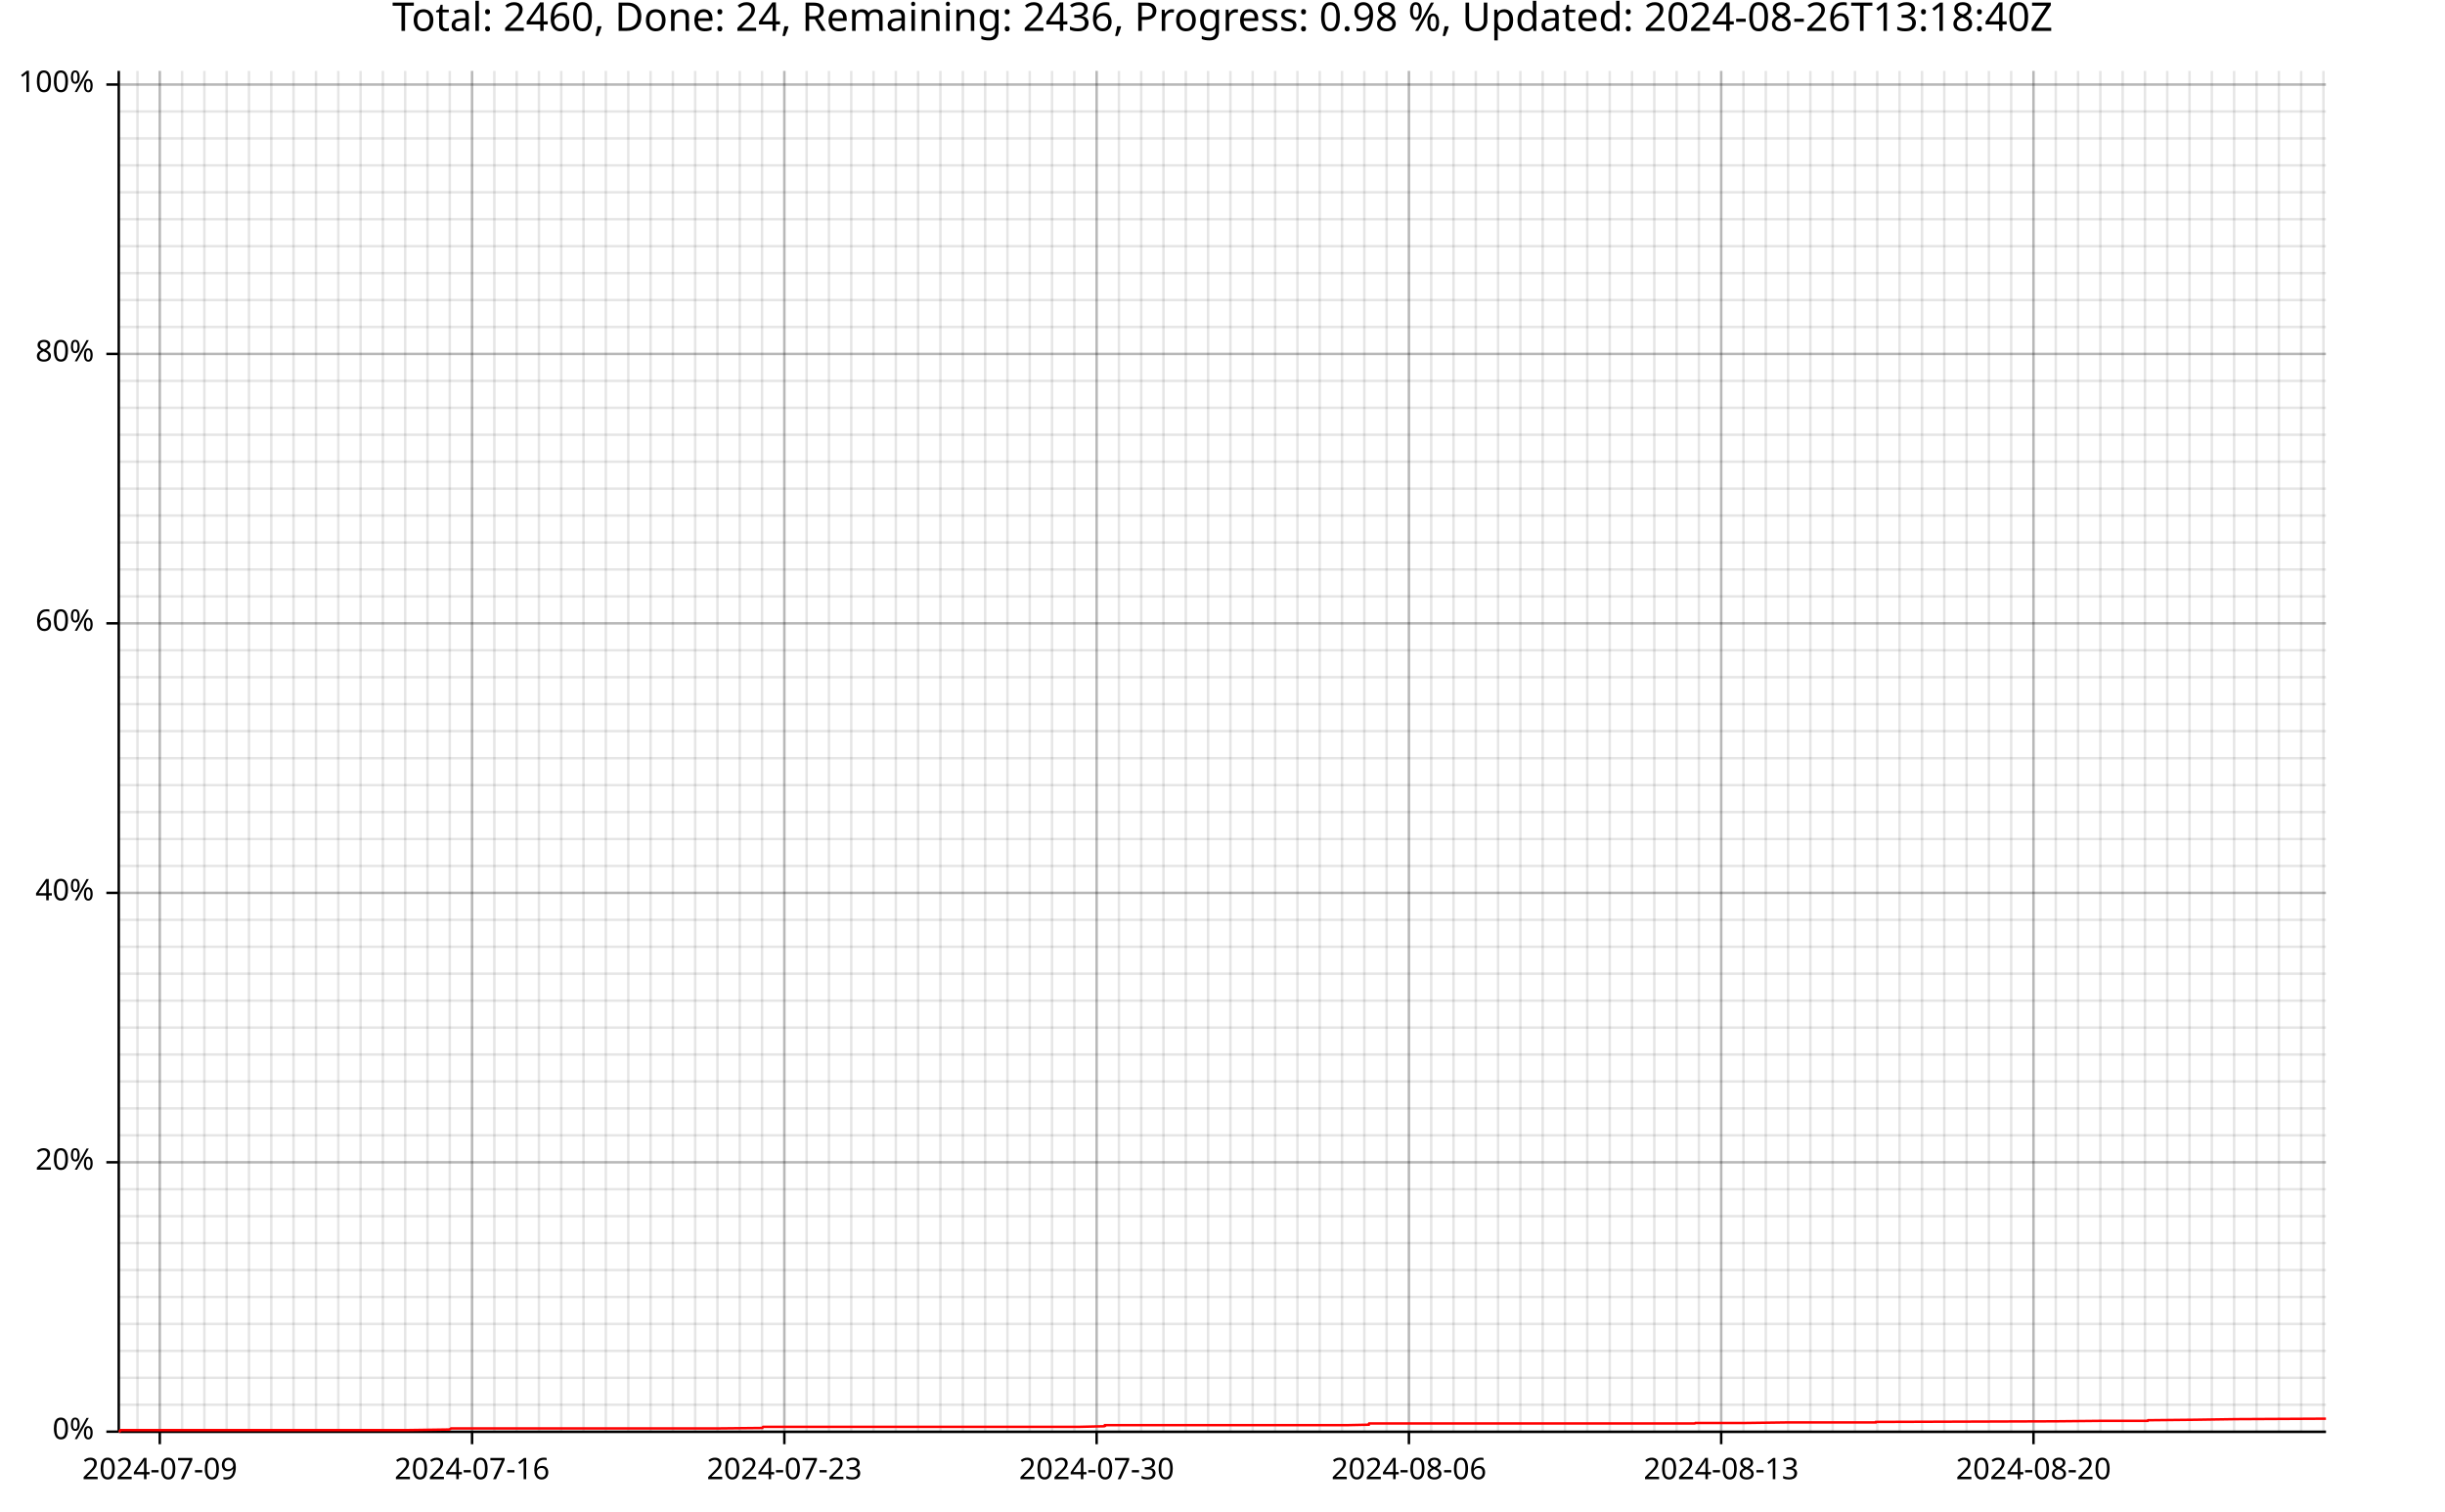
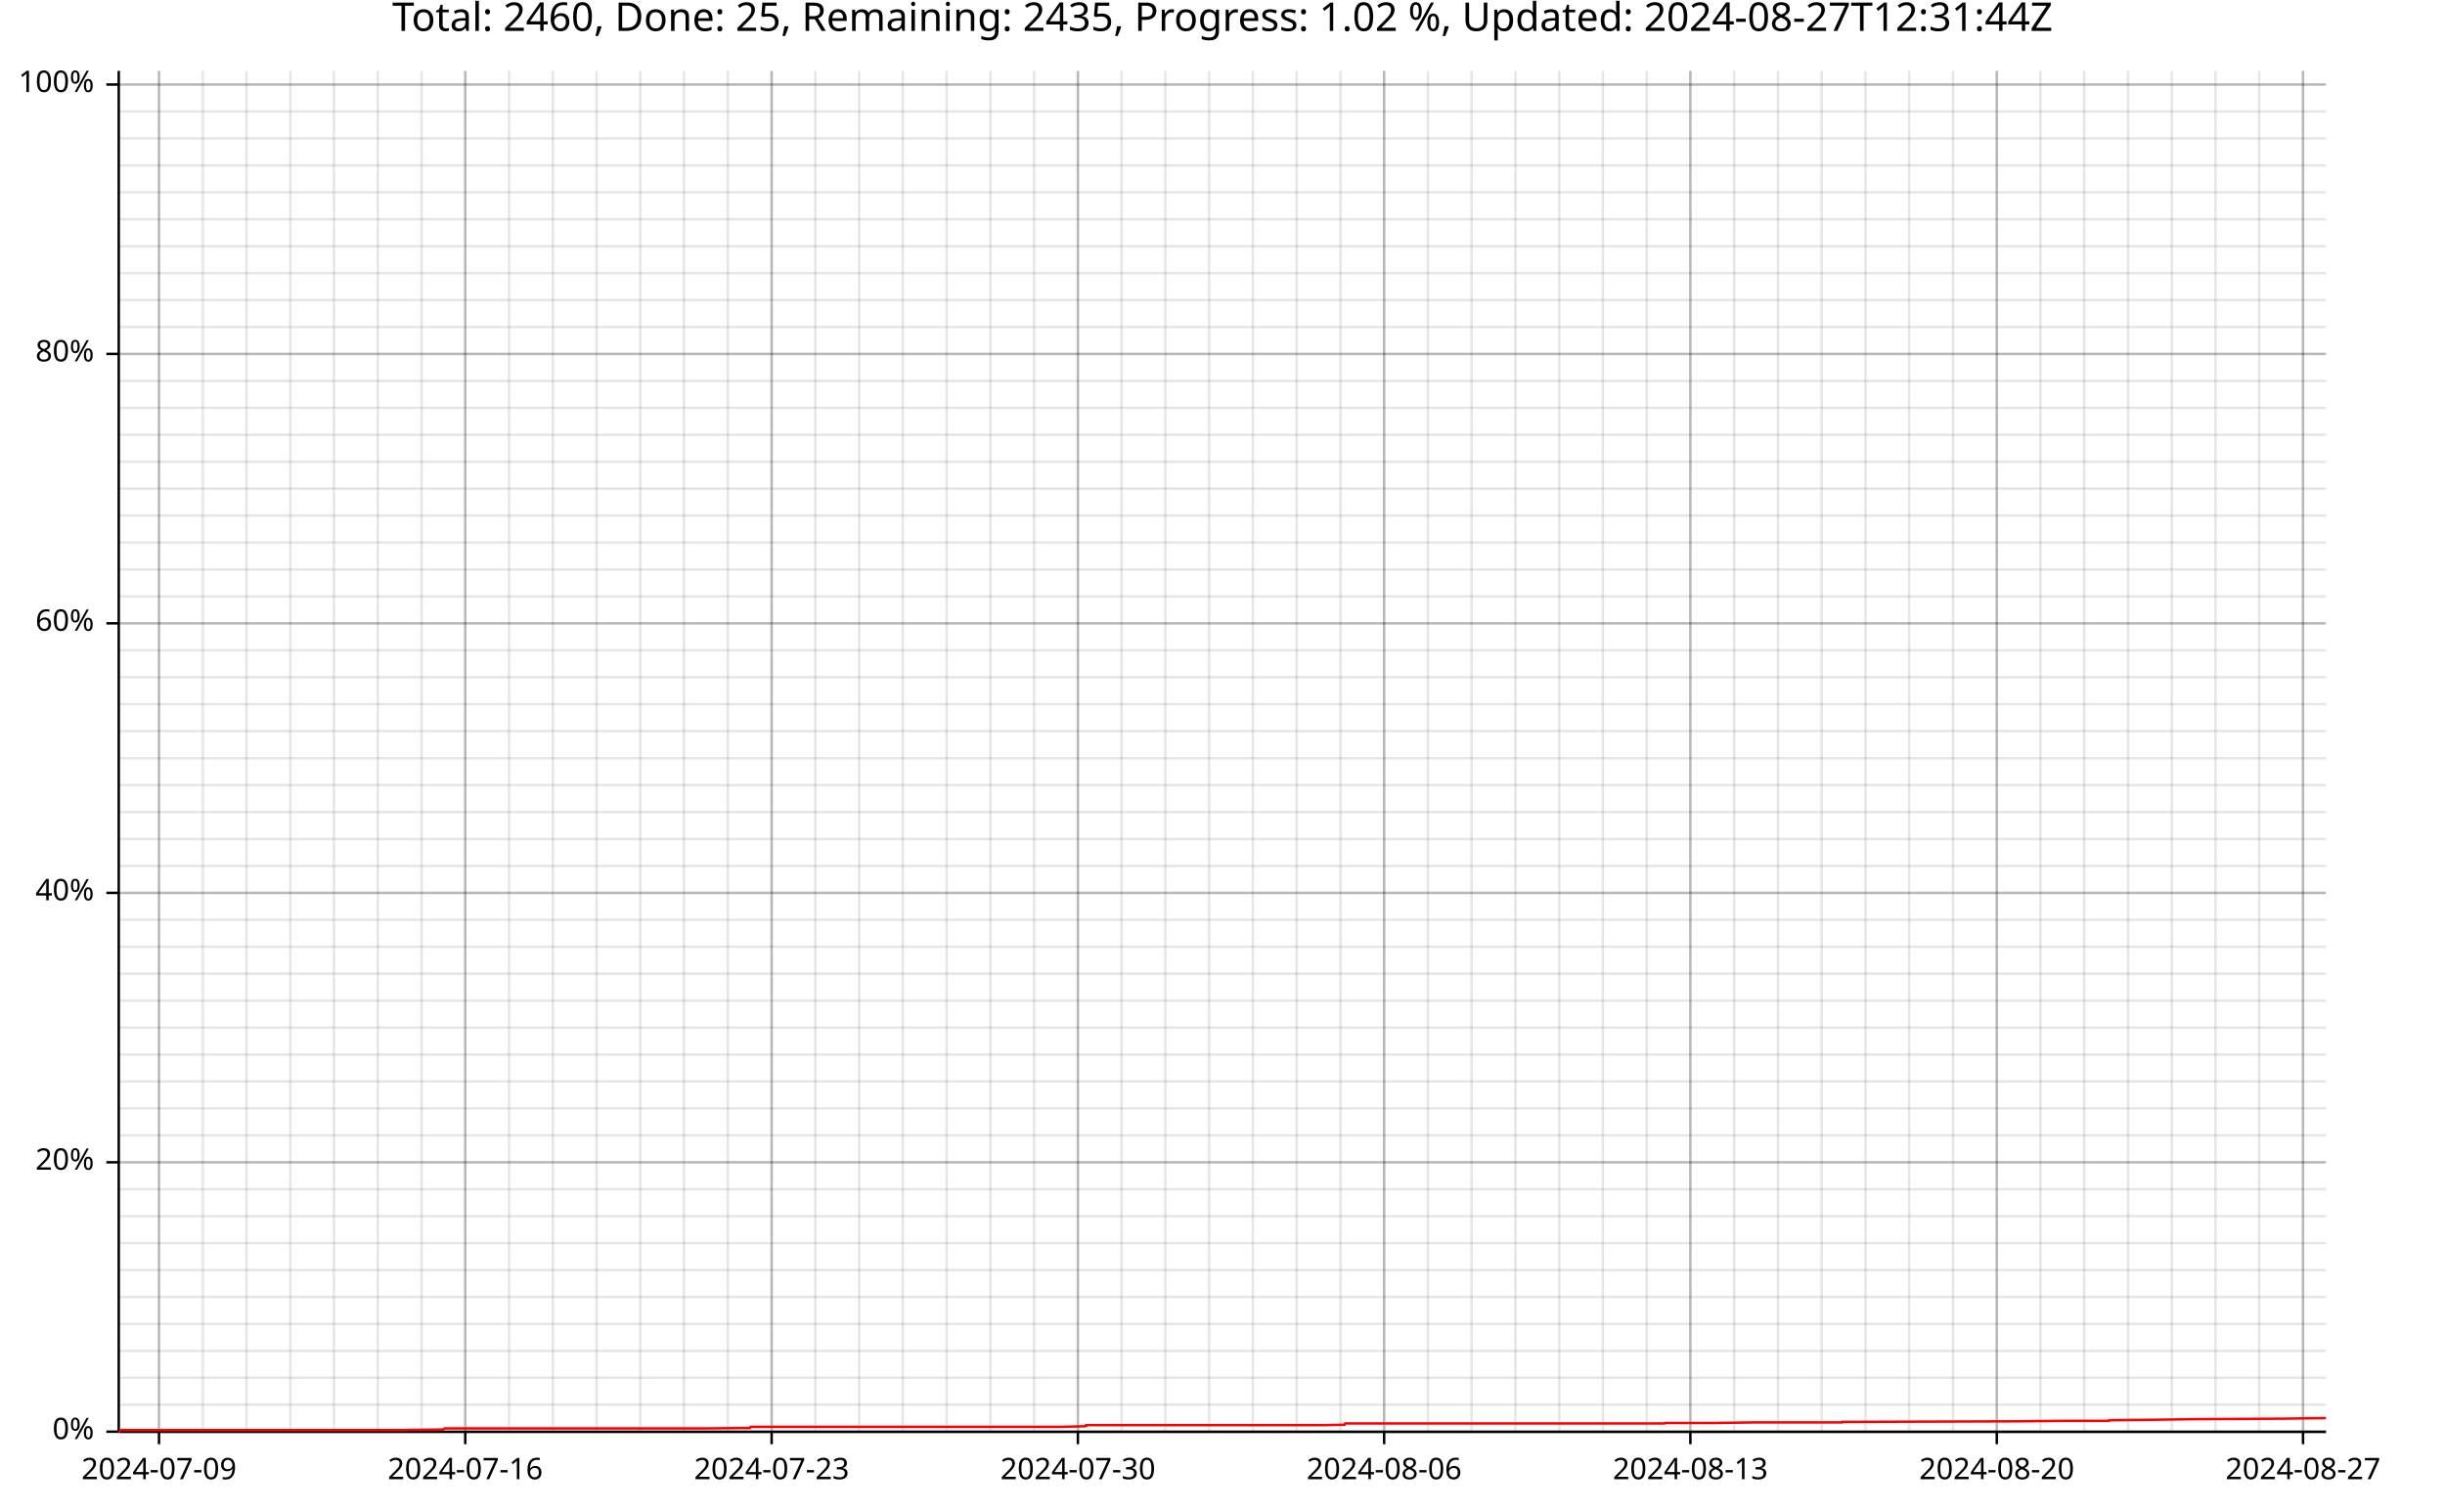
<svg xmlns="http://www.w3.org/2000/svg" width="987" height="610" viewBox="0 0 15792 9760">
  <text x="7896" y="5" dy="0.76em" text-anchor="middle" font-family="sans-serif" font-size="256" opacity="1" fill="#000000">
- Total: 2460, Done: 24, Remaining: 2436, Progress: 0.98 %, Updated: 2024-08-26T13:18:40Z
+ Total: 2460, Done: 25, Remaining: 2435, Progress: 1.02 %, Updated: 2024-08-27T12:31:44Z
</text>
-   <line opacity="0.1" stroke="#000000" stroke-width="16" x1="888" y1="9247" x2="888" y2="458" />
-   <line opacity="0.1" stroke="#000000" stroke-width="16" x1="1032" y1="9247" x2="1032" y2="458" />
-   <line opacity="0.1" stroke="#000000" stroke-width="16" x1="1176" y1="9247" x2="1176" y2="458" />
-   <line opacity="0.1" stroke="#000000" stroke-width="16" x1="1320" y1="9247" x2="1320" y2="458" />
-   <line opacity="0.1" stroke="#000000" stroke-width="16" x1="1464" y1="9247" x2="1464" y2="458" />
-   <line opacity="0.1" stroke="#000000" stroke-width="16" x1="1608" y1="9247" x2="1608" y2="458" />
-   <line opacity="0.1" stroke="#000000" stroke-width="16" x1="1752" y1="9247" x2="1752" y2="458" />
-   <line opacity="0.1" stroke="#000000" stroke-width="16" x1="1896" y1="9247" x2="1896" y2="458" />
-   <line opacity="0.1" stroke="#000000" stroke-width="16" x1="2041" y1="9247" x2="2041" y2="458" />
-   <line opacity="0.1" stroke="#000000" stroke-width="16" x1="2185" y1="9247" x2="2185" y2="458" />
-   <line opacity="0.1" stroke="#000000" stroke-width="16" x1="2329" y1="9247" x2="2329" y2="458" />
-   <line opacity="0.1" stroke="#000000" stroke-width="16" x1="2473" y1="9247" x2="2473" y2="458" />
-   <line opacity="0.1" stroke="#000000" stroke-width="16" x1="2617" y1="9247" x2="2617" y2="458" />
-   <line opacity="0.1" stroke="#000000" stroke-width="16" x1="2761" y1="9247" x2="2761" y2="458" />
-   <line opacity="0.1" stroke="#000000" stroke-width="16" x1="2905" y1="9247" x2="2905" y2="458" />
-   <line opacity="0.1" stroke="#000000" stroke-width="16" x1="3049" y1="9247" x2="3049" y2="458" />
-   <line opacity="0.1" stroke="#000000" stroke-width="16" x1="3193" y1="9247" x2="3193" y2="458" />
-   <line opacity="0.1" stroke="#000000" stroke-width="16" x1="3337" y1="9247" x2="3337" y2="458" />
-   <line opacity="0.1" stroke="#000000" stroke-width="16" x1="3481" y1="9247" x2="3481" y2="458" />
-   <line opacity="0.1" stroke="#000000" stroke-width="16" x1="3625" y1="9247" x2="3625" y2="458" />
-   <line opacity="0.1" stroke="#000000" stroke-width="16" x1="3769" y1="9247" x2="3769" y2="458" />
-   <line opacity="0.1" stroke="#000000" stroke-width="16" x1="3913" y1="9247" x2="3913" y2="458" />
-   <line opacity="0.1" stroke="#000000" stroke-width="16" x1="4058" y1="9247" x2="4058" y2="458" />
-   <line opacity="0.1" stroke="#000000" stroke-width="16" x1="4202" y1="9247" x2="4202" y2="458" />
-   <line opacity="0.1" stroke="#000000" stroke-width="16" x1="4346" y1="9247" x2="4346" y2="458" />
-   <line opacity="0.1" stroke="#000000" stroke-width="16" x1="4490" y1="9247" x2="4490" y2="458" />
-   <line opacity="0.1" stroke="#000000" stroke-width="16" x1="4634" y1="9247" x2="4634" y2="458" />
-   <line opacity="0.1" stroke="#000000" stroke-width="16" x1="4778" y1="9247" x2="4778" y2="458" />
-   <line opacity="0.1" stroke="#000000" stroke-width="16" x1="4922" y1="9247" x2="4922" y2="458" />
-   <line opacity="0.1" stroke="#000000" stroke-width="16" x1="5066" y1="9247" x2="5066" y2="458" />
-   <line opacity="0.1" stroke="#000000" stroke-width="16" x1="5210" y1="9247" x2="5210" y2="458" />
-   <line opacity="0.1" stroke="#000000" stroke-width="16" x1="5354" y1="9247" x2="5354" y2="458" />
-   <line opacity="0.1" stroke="#000000" stroke-width="16" x1="5498" y1="9247" x2="5498" y2="458" />
-   <line opacity="0.1" stroke="#000000" stroke-width="16" x1="5642" y1="9247" x2="5642" y2="458" />
-   <line opacity="0.1" stroke="#000000" stroke-width="16" x1="5786" y1="9247" x2="5786" y2="458" />
-   <line opacity="0.1" stroke="#000000" stroke-width="16" x1="5930" y1="9247" x2="5930" y2="458" />
-   <line opacity="0.1" stroke="#000000" stroke-width="16" x1="6074" y1="9247" x2="6074" y2="458" />
-   <line opacity="0.1" stroke="#000000" stroke-width="16" x1="6219" y1="9247" x2="6219" y2="458" />
-   <line opacity="0.1" stroke="#000000" stroke-width="16" x1="6363" y1="9247" x2="6363" y2="458" />
-   <line opacity="0.1" stroke="#000000" stroke-width="16" x1="6507" y1="9247" x2="6507" y2="458" />
-   <line opacity="0.1" stroke="#000000" stroke-width="16" x1="6651" y1="9247" x2="6651" y2="458" />
-   <line opacity="0.1" stroke="#000000" stroke-width="16" x1="6795" y1="9247" x2="6795" y2="458" />
-   <line opacity="0.1" stroke="#000000" stroke-width="16" x1="6939" y1="9247" x2="6939" y2="458" />
-   <line opacity="0.1" stroke="#000000" stroke-width="16" x1="7083" y1="9247" x2="7083" y2="458" />
-   <line opacity="0.1" stroke="#000000" stroke-width="16" x1="7227" y1="9247" x2="7227" y2="458" />
-   <line opacity="0.1" stroke="#000000" stroke-width="16" x1="7371" y1="9247" x2="7371" y2="458" />
-   <line opacity="0.1" stroke="#000000" stroke-width="16" x1="7515" y1="9247" x2="7515" y2="458" />
-   <line opacity="0.1" stroke="#000000" stroke-width="16" x1="7659" y1="9247" x2="7659" y2="458" />
-   <line opacity="0.1" stroke="#000000" stroke-width="16" x1="7803" y1="9247" x2="7803" y2="458" />
-   <line opacity="0.1" stroke="#000000" stroke-width="16" x1="7947" y1="9247" x2="7947" y2="458" />
-   <line opacity="0.1" stroke="#000000" stroke-width="16" x1="8091" y1="9247" x2="8091" y2="458" />
-   <line opacity="0.1" stroke="#000000" stroke-width="16" x1="8236" y1="9247" x2="8236" y2="458" />
-   <line opacity="0.1" stroke="#000000" stroke-width="16" x1="8380" y1="9247" x2="8380" y2="458" />
-   <line opacity="0.1" stroke="#000000" stroke-width="16" x1="8524" y1="9247" x2="8524" y2="458" />
-   <line opacity="0.1" stroke="#000000" stroke-width="16" x1="8668" y1="9247" x2="8668" y2="458" />
-   <line opacity="0.1" stroke="#000000" stroke-width="16" x1="8812" y1="9247" x2="8812" y2="458" />
-   <line opacity="0.1" stroke="#000000" stroke-width="16" x1="8956" y1="9247" x2="8956" y2="458" />
-   <line opacity="0.1" stroke="#000000" stroke-width="16" x1="9100" y1="9247" x2="9100" y2="458" />
-   <line opacity="0.1" stroke="#000000" stroke-width="16" x1="9244" y1="9247" x2="9244" y2="458" />
-   <line opacity="0.1" stroke="#000000" stroke-width="16" x1="9388" y1="9247" x2="9388" y2="458" />
-   <line opacity="0.1" stroke="#000000" stroke-width="16" x1="9532" y1="9247" x2="9532" y2="458" />
-   <line opacity="0.1" stroke="#000000" stroke-width="16" x1="9676" y1="9247" x2="9676" y2="458" />
-   <line opacity="0.1" stroke="#000000" stroke-width="16" x1="9820" y1="9247" x2="9820" y2="458" />
-   <line opacity="0.1" stroke="#000000" stroke-width="16" x1="9964" y1="9247" x2="9964" y2="458" />
-   <line opacity="0.1" stroke="#000000" stroke-width="16" x1="10108" y1="9247" x2="10108" y2="458" />
-   <line opacity="0.1" stroke="#000000" stroke-width="16" x1="10252" y1="9247" x2="10252" y2="458" />
-   <line opacity="0.1" stroke="#000000" stroke-width="16" x1="10397" y1="9247" x2="10397" y2="458" />
-   <line opacity="0.1" stroke="#000000" stroke-width="16" x1="10541" y1="9247" x2="10541" y2="458" />
-   <line opacity="0.1" stroke="#000000" stroke-width="16" x1="10685" y1="9247" x2="10685" y2="458" />
-   <line opacity="0.1" stroke="#000000" stroke-width="16" x1="10829" y1="9247" x2="10829" y2="458" />
-   <line opacity="0.1" stroke="#000000" stroke-width="16" x1="10973" y1="9247" x2="10973" y2="458" />
-   <line opacity="0.1" stroke="#000000" stroke-width="16" x1="11117" y1="9247" x2="11117" y2="458" />
-   <line opacity="0.1" stroke="#000000" stroke-width="16" x1="11261" y1="9247" x2="11261" y2="458" />
-   <line opacity="0.1" stroke="#000000" stroke-width="16" x1="11405" y1="9247" x2="11405" y2="458" />
-   <line opacity="0.1" stroke="#000000" stroke-width="16" x1="11549" y1="9247" x2="11549" y2="458" />
-   <line opacity="0.1" stroke="#000000" stroke-width="16" x1="11693" y1="9247" x2="11693" y2="458" />
-   <line opacity="0.1" stroke="#000000" stroke-width="16" x1="11837" y1="9247" x2="11837" y2="458" />
-   <line opacity="0.1" stroke="#000000" stroke-width="16" x1="11981" y1="9247" x2="11981" y2="458" />
-   <line opacity="0.1" stroke="#000000" stroke-width="16" x1="12125" y1="9247" x2="12125" y2="458" />
-   <line opacity="0.1" stroke="#000000" stroke-width="16" x1="12269" y1="9247" x2="12269" y2="458" />
-   <line opacity="0.1" stroke="#000000" stroke-width="16" x1="12414" y1="9247" x2="12414" y2="458" />
-   <line opacity="0.1" stroke="#000000" stroke-width="16" x1="12558" y1="9247" x2="12558" y2="458" />
-   <line opacity="0.1" stroke="#000000" stroke-width="16" x1="12702" y1="9247" x2="12702" y2="458" />
-   <line opacity="0.1" stroke="#000000" stroke-width="16" x1="12846" y1="9247" x2="12846" y2="458" />
-   <line opacity="0.1" stroke="#000000" stroke-width="16" x1="12990" y1="9247" x2="12990" y2="458" />
-   <line opacity="0.1" stroke="#000000" stroke-width="16" x1="13134" y1="9247" x2="13134" y2="458" />
-   <line opacity="0.1" stroke="#000000" stroke-width="16" x1="13278" y1="9247" x2="13278" y2="458" />
-   <line opacity="0.1" stroke="#000000" stroke-width="16" x1="13422" y1="9247" x2="13422" y2="458" />
-   <line opacity="0.1" stroke="#000000" stroke-width="16" x1="13566" y1="9247" x2="13566" y2="458" />
-   <line opacity="0.1" stroke="#000000" stroke-width="16" x1="13710" y1="9247" x2="13710" y2="458" />
-   <line opacity="0.1" stroke="#000000" stroke-width="16" x1="13854" y1="9247" x2="13854" y2="458" />
-   <line opacity="0.1" stroke="#000000" stroke-width="16" x1="13998" y1="9247" x2="13998" y2="458" />
-   <line opacity="0.1" stroke="#000000" stroke-width="16" x1="14142" y1="9247" x2="14142" y2="458" />
-   <line opacity="0.1" stroke="#000000" stroke-width="16" x1="14286" y1="9247" x2="14286" y2="458" />
-   <line opacity="0.1" stroke="#000000" stroke-width="16" x1="14430" y1="9247" x2="14430" y2="458" />
-   <line opacity="0.1" stroke="#000000" stroke-width="16" x1="14575" y1="9247" x2="14575" y2="458" />
-   <line opacity="0.1" stroke="#000000" stroke-width="16" x1="14719" y1="9247" x2="14719" y2="458" />
-   <line opacity="0.1" stroke="#000000" stroke-width="16" x1="14863" y1="9247" x2="14863" y2="458" />
-   <line opacity="0.1" stroke="#000000" stroke-width="16" x1="15007" y1="9247" x2="15007" y2="458" />
+   <line opacity="0.1" stroke="#000000" stroke-width="16" x1="1027" y1="9247" x2="1027" y2="458" />
+   <line opacity="0.1" stroke="#000000" stroke-width="16" x1="1310" y1="9247" x2="1310" y2="458" />
+   <line opacity="0.1" stroke="#000000" stroke-width="16" x1="1592" y1="9247" x2="1592" y2="458" />
+   <line opacity="0.1" stroke="#000000" stroke-width="16" x1="1875" y1="9247" x2="1875" y2="458" />
+   <line opacity="0.1" stroke="#000000" stroke-width="16" x1="2157" y1="9247" x2="2157" y2="458" />
+   <line opacity="0.1" stroke="#000000" stroke-width="16" x1="2440" y1="9247" x2="2440" y2="458" />
+   <line opacity="0.1" stroke="#000000" stroke-width="16" x1="2723" y1="9247" x2="2723" y2="458" />
+   <line opacity="0.1" stroke="#000000" stroke-width="16" x1="3005" y1="9247" x2="3005" y2="458" />
+   <line opacity="0.1" stroke="#000000" stroke-width="16" x1="3288" y1="9247" x2="3288" y2="458" />
+   <line opacity="0.1" stroke="#000000" stroke-width="16" x1="3571" y1="9247" x2="3571" y2="458" />
+   <line opacity="0.1" stroke="#000000" stroke-width="16" x1="3853" y1="9247" x2="3853" y2="458" />
+   <line opacity="0.1" stroke="#000000" stroke-width="16" x1="4136" y1="9247" x2="4136" y2="458" />
+   <line opacity="0.1" stroke="#000000" stroke-width="16" x1="4418" y1="9247" x2="4418" y2="458" />
+   <line opacity="0.1" stroke="#000000" stroke-width="16" x1="4701" y1="9247" x2="4701" y2="458" />
+   <line opacity="0.1" stroke="#000000" stroke-width="16" x1="4984" y1="9247" x2="4984" y2="458" />
+   <line opacity="0.1" stroke="#000000" stroke-width="16" x1="5266" y1="9247" x2="5266" y2="458" />
+   <line opacity="0.1" stroke="#000000" stroke-width="16" x1="5549" y1="9247" x2="5549" y2="458" />
+   <line opacity="0.1" stroke="#000000" stroke-width="16" x1="5831" y1="9247" x2="5831" y2="458" />
+   <line opacity="0.1" stroke="#000000" stroke-width="16" x1="6114" y1="9247" x2="6114" y2="458" />
+   <line opacity="0.1" stroke="#000000" stroke-width="16" x1="6397" y1="9247" x2="6397" y2="458" />
+   <line opacity="0.1" stroke="#000000" stroke-width="16" x1="6679" y1="9247" x2="6679" y2="458" />
+   <line opacity="0.1" stroke="#000000" stroke-width="16" x1="6962" y1="9247" x2="6962" y2="458" />
+   <line opacity="0.1" stroke="#000000" stroke-width="16" x1="7244" y1="9247" x2="7244" y2="458" />
+   <line opacity="0.1" stroke="#000000" stroke-width="16" x1="7527" y1="9247" x2="7527" y2="458" />
+   <line opacity="0.1" stroke="#000000" stroke-width="16" x1="7810" y1="9247" x2="7810" y2="458" />
+   <line opacity="0.1" stroke="#000000" stroke-width="16" x1="8092" y1="9247" x2="8092" y2="458" />
+   <line opacity="0.1" stroke="#000000" stroke-width="16" x1="8375" y1="9247" x2="8375" y2="458" />
+   <line opacity="0.1" stroke="#000000" stroke-width="16" x1="8658" y1="9247" x2="8658" y2="458" />
+   <line opacity="0.1" stroke="#000000" stroke-width="16" x1="8940" y1="9247" x2="8940" y2="458" />
+   <line opacity="0.1" stroke="#000000" stroke-width="16" x1="9223" y1="9247" x2="9223" y2="458" />
+   <line opacity="0.1" stroke="#000000" stroke-width="16" x1="9505" y1="9247" x2="9505" y2="458" />
+   <line opacity="0.1" stroke="#000000" stroke-width="16" x1="9788" y1="9247" x2="9788" y2="458" />
+   <line opacity="0.1" stroke="#000000" stroke-width="16" x1="10071" y1="9247" x2="10071" y2="458" />
+   <line opacity="0.1" stroke="#000000" stroke-width="16" x1="10353" y1="9247" x2="10353" y2="458" />
+   <line opacity="0.1" stroke="#000000" stroke-width="16" x1="10636" y1="9247" x2="10636" y2="458" />
+   <line opacity="0.1" stroke="#000000" stroke-width="16" x1="10918" y1="9247" x2="10918" y2="458" />
+   <line opacity="0.1" stroke="#000000" stroke-width="16" x1="11201" y1="9247" x2="11201" y2="458" />
+   <line opacity="0.1" stroke="#000000" stroke-width="16" x1="11484" y1="9247" x2="11484" y2="458" />
+   <line opacity="0.1" stroke="#000000" stroke-width="16" x1="11766" y1="9247" x2="11766" y2="458" />
+   <line opacity="0.1" stroke="#000000" stroke-width="16" x1="12049" y1="9247" x2="12049" y2="458" />
+   <line opacity="0.1" stroke="#000000" stroke-width="16" x1="12331" y1="9247" x2="12331" y2="458" />
+   <line opacity="0.1" stroke="#000000" stroke-width="16" x1="12614" y1="9247" x2="12614" y2="458" />
+   <line opacity="0.1" stroke="#000000" stroke-width="16" x1="12897" y1="9247" x2="12897" y2="458" />
+   <line opacity="0.1" stroke="#000000" stroke-width="16" x1="13179" y1="9247" x2="13179" y2="458" />
+   <line opacity="0.1" stroke="#000000" stroke-width="16" x1="13462" y1="9247" x2="13462" y2="458" />
+   <line opacity="0.1" stroke="#000000" stroke-width="16" x1="13745" y1="9247" x2="13745" y2="458" />
+   <line opacity="0.1" stroke="#000000" stroke-width="16" x1="14027" y1="9247" x2="14027" y2="458" />
+   <line opacity="0.1" stroke="#000000" stroke-width="16" x1="14310" y1="9247" x2="14310" y2="458" />
+   <line opacity="0.1" stroke="#000000" stroke-width="16" x1="14592" y1="9247" x2="14592" y2="458" />
+   <line opacity="0.1" stroke="#000000" stroke-width="16" x1="14875" y1="9247" x2="14875" y2="458" />
  <line opacity="0.1" stroke="#000000" stroke-width="16" x1="768" y1="9247" x2="15023" y2="9247" />
  <line opacity="0.1" stroke="#000000" stroke-width="16" x1="768" y1="9073" x2="15023" y2="9073" />
  <line opacity="0.1" stroke="#000000" stroke-width="16" x1="768" y1="8899" x2="15023" y2="8899" />
  <line opacity="0.1" stroke="#000000" stroke-width="16" x1="768" y1="8725" x2="15023" y2="8725" />
  <line opacity="0.1" stroke="#000000" stroke-width="16" x1="768" y1="8551" x2="15023" y2="8551" />
  <line opacity="0.1" stroke="#000000" stroke-width="16" x1="768" y1="8377" x2="15023" y2="8377" />
  <line opacity="0.1" stroke="#000000" stroke-width="16" x1="768" y1="8203" x2="15023" y2="8203" />
  <line opacity="0.1" stroke="#000000" stroke-width="16" x1="768" y1="8029" x2="15023" y2="8029" />
  <line opacity="0.1" stroke="#000000" stroke-width="16" x1="768" y1="7855" x2="15023" y2="7855" />
  <line opacity="0.1" stroke="#000000" stroke-width="16" x1="768" y1="7681" x2="15023" y2="7681" />
  <line opacity="0.1" stroke="#000000" stroke-width="16" x1="768" y1="7507" x2="15023" y2="7507" />
  <line opacity="0.1" stroke="#000000" stroke-width="16" x1="768" y1="7333" x2="15023" y2="7333" />
  <line opacity="0.1" stroke="#000000" stroke-width="16" x1="768" y1="7159" x2="15023" y2="7159" />
  <line opacity="0.1" stroke="#000000" stroke-width="16" x1="768" y1="6985" x2="15023" y2="6985" />
  <line opacity="0.1" stroke="#000000" stroke-width="16" x1="768" y1="6811" x2="15023" y2="6811" />
  <line opacity="0.1" stroke="#000000" stroke-width="16" x1="768" y1="6637" x2="15023" y2="6637" />
  <line opacity="0.1" stroke="#000000" stroke-width="16" x1="768" y1="6463" x2="15023" y2="6463" />
  <line opacity="0.1" stroke="#000000" stroke-width="16" x1="768" y1="6289" x2="15023" y2="6289" />
  <line opacity="0.1" stroke="#000000" stroke-width="16" x1="768" y1="6115" x2="15023" y2="6115" />
  <line opacity="0.1" stroke="#000000" stroke-width="16" x1="768" y1="5941" x2="15023" y2="5941" />
  <line opacity="0.1" stroke="#000000" stroke-width="16" x1="768" y1="5767" x2="15023" y2="5767" />
  <line opacity="0.1" stroke="#000000" stroke-width="16" x1="768" y1="5593" x2="15023" y2="5593" />
  <line opacity="0.1" stroke="#000000" stroke-width="16" x1="768" y1="5419" x2="15023" y2="5419" />
  <line opacity="0.1" stroke="#000000" stroke-width="16" x1="768" y1="5245" x2="15023" y2="5245" />
  <line opacity="0.1" stroke="#000000" stroke-width="16" x1="768" y1="5071" x2="15023" y2="5071" />
  <line opacity="0.1" stroke="#000000" stroke-width="16" x1="768" y1="4897" x2="15023" y2="4897" />
  <line opacity="0.1" stroke="#000000" stroke-width="16" x1="768" y1="4722" x2="15023" y2="4722" />
  <line opacity="0.1" stroke="#000000" stroke-width="16" x1="768" y1="4548" x2="15023" y2="4548" />
  <line opacity="0.1" stroke="#000000" stroke-width="16" x1="768" y1="4374" x2="15023" y2="4374" />
  <line opacity="0.1" stroke="#000000" stroke-width="16" x1="768" y1="4200" x2="15023" y2="4200" />
  <line opacity="0.1" stroke="#000000" stroke-width="16" x1="768" y1="4026" x2="15023" y2="4026" />
  <line opacity="0.1" stroke="#000000" stroke-width="16" x1="768" y1="3852" x2="15023" y2="3852" />
  <line opacity="0.1" stroke="#000000" stroke-width="16" x1="768" y1="3678" x2="15023" y2="3678" />
  <line opacity="0.1" stroke="#000000" stroke-width="16" x1="768" y1="3504" x2="15023" y2="3504" />
  <line opacity="0.1" stroke="#000000" stroke-width="16" x1="768" y1="3330" x2="15023" y2="3330" />
  <line opacity="0.1" stroke="#000000" stroke-width="16" x1="768" y1="3156" x2="15023" y2="3156" />
  <line opacity="0.1" stroke="#000000" stroke-width="16" x1="768" y1="2982" x2="15023" y2="2982" />
  <line opacity="0.1" stroke="#000000" stroke-width="16" x1="768" y1="2808" x2="15023" y2="2808" />
  <line opacity="0.1" stroke="#000000" stroke-width="16" x1="768" y1="2634" x2="15023" y2="2634" />
  <line opacity="0.1" stroke="#000000" stroke-width="16" x1="768" y1="2460" x2="15023" y2="2460" />
  <line opacity="0.1" stroke="#000000" stroke-width="16" x1="768" y1="2286" x2="15023" y2="2286" />
  <line opacity="0.1" stroke="#000000" stroke-width="16" x1="768" y1="2112" x2="15023" y2="2112" />
  <line opacity="0.1" stroke="#000000" stroke-width="16" x1="768" y1="1938" x2="15023" y2="1938" />
  <line opacity="0.1" stroke="#000000" stroke-width="16" x1="768" y1="1764" x2="15023" y2="1764" />
  <line opacity="0.1" stroke="#000000" stroke-width="16" x1="768" y1="1590" x2="15023" y2="1590" />
  <line opacity="0.1" stroke="#000000" stroke-width="16" x1="768" y1="1416" x2="15023" y2="1416" />
  <line opacity="0.1" stroke="#000000" stroke-width="16" x1="768" y1="1242" x2="15023" y2="1242" />
  <line opacity="0.1" stroke="#000000" stroke-width="16" x1="768" y1="1068" x2="15023" y2="1068" />
  <line opacity="0.1" stroke="#000000" stroke-width="16" x1="768" y1="894" x2="15023" y2="894" />
  <line opacity="0.1" stroke="#000000" stroke-width="16" x1="768" y1="720" x2="15023" y2="720" />
  <line opacity="0.1" stroke="#000000" stroke-width="16" x1="768" y1="546" x2="15023" y2="546" />
-   <line opacity="0.2" stroke="#000000" stroke-width="16" x1="1032" y1="9247" x2="1032" y2="458" />
-   <line opacity="0.2" stroke="#000000" stroke-width="16" x1="3049" y1="9247" x2="3049" y2="458" />
-   <line opacity="0.2" stroke="#000000" stroke-width="16" x1="5066" y1="9247" x2="5066" y2="458" />
-   <line opacity="0.2" stroke="#000000" stroke-width="16" x1="7083" y1="9247" x2="7083" y2="458" />
-   <line opacity="0.2" stroke="#000000" stroke-width="16" x1="9100" y1="9247" x2="9100" y2="458" />
-   <line opacity="0.2" stroke="#000000" stroke-width="16" x1="11117" y1="9247" x2="11117" y2="458" />
-   <line opacity="0.2" stroke="#000000" stroke-width="16" x1="13134" y1="9247" x2="13134" y2="458" />
+   <line opacity="0.2" stroke="#000000" stroke-width="16" x1="1027" y1="9247" x2="1027" y2="458" />
+   <line opacity="0.2" stroke="#000000" stroke-width="16" x1="3005" y1="9247" x2="3005" y2="458" />
+   <line opacity="0.2" stroke="#000000" stroke-width="16" x1="4984" y1="9247" x2="4984" y2="458" />
+   <line opacity="0.2" stroke="#000000" stroke-width="16" x1="6962" y1="9247" x2="6962" y2="458" />
+   <line opacity="0.2" stroke="#000000" stroke-width="16" x1="8940" y1="9247" x2="8940" y2="458" />
+   <line opacity="0.2" stroke="#000000" stroke-width="16" x1="10918" y1="9247" x2="10918" y2="458" />
+   <line opacity="0.2" stroke="#000000" stroke-width="16" x1="12897" y1="9247" x2="12897" y2="458" />
+   <line opacity="0.2" stroke="#000000" stroke-width="16" x1="14875" y1="9247" x2="14875" y2="458" />
  <line opacity="0.2" stroke="#000000" stroke-width="16" x1="768" y1="9247" x2="15023" y2="9247" />
  <line opacity="0.2" stroke="#000000" stroke-width="16" x1="768" y1="7507" x2="15023" y2="7507" />
  <line opacity="0.2" stroke="#000000" stroke-width="16" x1="768" y1="5767" x2="15023" y2="5767" />
  <line opacity="0.2" stroke="#000000" stroke-width="16" x1="768" y1="4026" x2="15023" y2="4026" />
  <line opacity="0.2" stroke="#000000" stroke-width="16" x1="768" y1="2286" x2="15023" y2="2286" />
  <line opacity="0.2" stroke="#000000" stroke-width="16" x1="768" y1="546" x2="15023" y2="546" />
  <polyline fill="none" opacity="1" stroke="#000000" stroke-width="16" points="767,458 767,9247 " />
  <text x="608" y="9247" dy="0.5ex" text-anchor="end" font-family="sans-serif" font-size="192" opacity="1" fill="#000000">
0%
</text>
  <polyline fill="none" opacity="1" stroke="#000000" stroke-width="16" points="687,9247 767,9247 " />
  <text x="608" y="7507" dy="0.5ex" text-anchor="end" font-family="sans-serif" font-size="192" opacity="1" fill="#000000">
20%
</text>
  <polyline fill="none" opacity="1" stroke="#000000" stroke-width="16" points="687,7507 767,7507 " />
  <text x="608" y="5767" dy="0.5ex" text-anchor="end" font-family="sans-serif" font-size="192" opacity="1" fill="#000000">
40%
</text>
  <polyline fill="none" opacity="1" stroke="#000000" stroke-width="16" points="687,5767 767,5767 " />
  <text x="608" y="4026" dy="0.5ex" text-anchor="end" font-family="sans-serif" font-size="192" opacity="1" fill="#000000">
60%
</text>
  <polyline fill="none" opacity="1" stroke="#000000" stroke-width="16" points="687,4026 767,4026 " />
  <text x="608" y="2286" dy="0.5ex" text-anchor="end" font-family="sans-serif" font-size="192" opacity="1" fill="#000000">
80%
</text>
  <polyline fill="none" opacity="1" stroke="#000000" stroke-width="16" points="687,2286 767,2286 " />
  <text x="608" y="546" dy="0.5ex" text-anchor="end" font-family="sans-serif" font-size="192" opacity="1" fill="#000000">
100%
</text>
  <polyline fill="none" opacity="1" stroke="#000000" stroke-width="16" points="687,546 767,546 " />
  <polyline fill="none" opacity="1" stroke="#000000" stroke-width="16" points="768,9248 15023,9248 " />
-   <text x="1032" y="9408" dy="0.76em" text-anchor="middle" font-family="sans-serif" font-size="192" opacity="1" fill="#000000">
+   <text x="1027" y="9408" dy="0.76em" text-anchor="middle" font-family="sans-serif" font-size="192" opacity="1" fill="#000000">
2024-07-09
</text>
-   <polyline fill="none" opacity="1" stroke="#000000" stroke-width="16" points="1032,9248 1032,9328 " />
-   <text x="3049" y="9408" dy="0.76em" text-anchor="middle" font-family="sans-serif" font-size="192" opacity="1" fill="#000000">
+   <polyline fill="none" opacity="1" stroke="#000000" stroke-width="16" points="1027,9248 1027,9328 " />
+   <text x="3005" y="9408" dy="0.76em" text-anchor="middle" font-family="sans-serif" font-size="192" opacity="1" fill="#000000">
2024-07-16
</text>
-   <polyline fill="none" opacity="1" stroke="#000000" stroke-width="16" points="3049,9248 3049,9328 " />
-   <text x="5066" y="9408" dy="0.76em" text-anchor="middle" font-family="sans-serif" font-size="192" opacity="1" fill="#000000">
+   <polyline fill="none" opacity="1" stroke="#000000" stroke-width="16" points="3005,9248 3005,9328 " />
+   <text x="4984" y="9408" dy="0.76em" text-anchor="middle" font-family="sans-serif" font-size="192" opacity="1" fill="#000000">
2024-07-23
</text>
-   <polyline fill="none" opacity="1" stroke="#000000" stroke-width="16" points="5066,9248 5066,9328 " />
-   <text x="7083" y="9408" dy="0.76em" text-anchor="middle" font-family="sans-serif" font-size="192" opacity="1" fill="#000000">
+   <polyline fill="none" opacity="1" stroke="#000000" stroke-width="16" points="4984,9248 4984,9328 " />
+   <text x="6962" y="9408" dy="0.76em" text-anchor="middle" font-family="sans-serif" font-size="192" opacity="1" fill="#000000">
2024-07-30
</text>
-   <polyline fill="none" opacity="1" stroke="#000000" stroke-width="16" points="7083,9248 7083,9328 " />
-   <text x="9100" y="9408" dy="0.76em" text-anchor="middle" font-family="sans-serif" font-size="192" opacity="1" fill="#000000">
+   <polyline fill="none" opacity="1" stroke="#000000" stroke-width="16" points="6962,9248 6962,9328 " />
+   <text x="8940" y="9408" dy="0.76em" text-anchor="middle" font-family="sans-serif" font-size="192" opacity="1" fill="#000000">
2024-08-06
</text>
-   <polyline fill="none" opacity="1" stroke="#000000" stroke-width="16" points="9100,9248 9100,9328 " />
-   <text x="11117" y="9408" dy="0.76em" text-anchor="middle" font-family="sans-serif" font-size="192" opacity="1" fill="#000000">
+   <polyline fill="none" opacity="1" stroke="#000000" stroke-width="16" points="8940,9248 8940,9328 " />
+   <text x="10918" y="9408" dy="0.76em" text-anchor="middle" font-family="sans-serif" font-size="192" opacity="1" fill="#000000">
2024-08-13
</text>
-   <polyline fill="none" opacity="1" stroke="#000000" stroke-width="16" points="11117,9248 11117,9328 " />
-   <text x="13134" y="9408" dy="0.76em" text-anchor="middle" font-family="sans-serif" font-size="192" opacity="1" fill="#000000">
+   <polyline fill="none" opacity="1" stroke="#000000" stroke-width="16" points="10918,9248 10918,9328 " />
+   <text x="12897" y="9408" dy="0.76em" text-anchor="middle" font-family="sans-serif" font-size="192" opacity="1" fill="#000000">
2024-08-20
</text>
-   <polyline fill="none" opacity="1" stroke="#000000" stroke-width="16" points="13134,9248 13134,9328 " />
-   <polyline fill="none" opacity="1" stroke="#FF0000" stroke-width="16" points="768,9247 774,9244 776,9240 778,9237 1173,9237 1461,9237 1747,9237 2053,9237 2329,9237 2617,9237 2900,9233 2901,9233 2908,9230 2908,9230 2913,9226 3207,9226 3492,9226 3499,9226 3783,9226 4071,9226 4619,9226 4624,9226 4924,9223 4926,9219 4929,9216 5223,9216 5511,9216 6045,9216 6047,9216 6362,9216 6959,9216 6960,9216 7132,9212 7136,9209 7137,9209 7137,9205 7236,9205 7237,9205 7526,9205 7824,9205 8103,9205 8386,9205 8694,9205 8840,9202 8840,9198 8843,9194 9252,9194 9553,9194 9829,9194 10106,9194 10106,9194 10112,9194 10406,9194 10660,9194 10660,9194 10946,9194 10950,9191 10950,9191 10951,9191 11261,9191 11555,9187 11556,9187 11795,9187 12115,9187 12116,9184 12116,9184 13279,9180 13279,9180 13579,9177 13580,9177 13872,9177 13874,9173 13874,9173 14175,9170 14176,9170 14441,9166 14441,9166 15023,9163 " />
+   <polyline fill="none" opacity="1" stroke="#000000" stroke-width="16" points="12897,9248 12897,9328 " />
+   <text x="14875" y="9408" dy="0.76em" text-anchor="middle" font-family="sans-serif" font-size="192" opacity="1" fill="#000000">
+ 2024-08-27
+ </text>
+   <polyline fill="none" opacity="1" stroke="#000000" stroke-width="16" points="14875,9248 14875,9328 " />
+   <polyline fill="none" opacity="1" stroke="#FF0000" stroke-width="16" points="768,9247 774,9244 776,9240 778,9237 1166,9237 1448,9237 1729,9237 2028,9237 2299,9237 2582,9237 2860,9233 2860,9233 2867,9230 2867,9230 2872,9226 3160,9226 3440,9226 3446,9226 3725,9226 4008,9226 4545,9226 4550,9226 4844,9223 4846,9219 4849,9216 5137,9216 5420,9216 5944,9216 5946,9216 6254,9216 6841,9216 6841,9216 7010,9212 7014,9209 7015,9209 7015,9205 7112,9205 7113,9205 7396,9205 7689,9205 7963,9205 8240,9205 8542,9205 8685,9202 8686,9198 8688,9194 9089,9194 9385,9194 9655,9194 9927,9194 9927,9194 9933,9194 10221,9194 10470,9194 10470,9194 10751,9194 10754,9191 10755,9191 10755,9191 11060,9191 11348,9187 11349,9187 11583,9187 11897,9187 11898,9184 11898,9184 13039,9180 13040,9180 13334,9177 13334,9177 13621,9177 13623,9173 13623,9173 13918,9170 13918,9170 14179,9166 14179,9166 14749,9163 14749,9163 14749,9163 15023,9159 " />
</svg>
